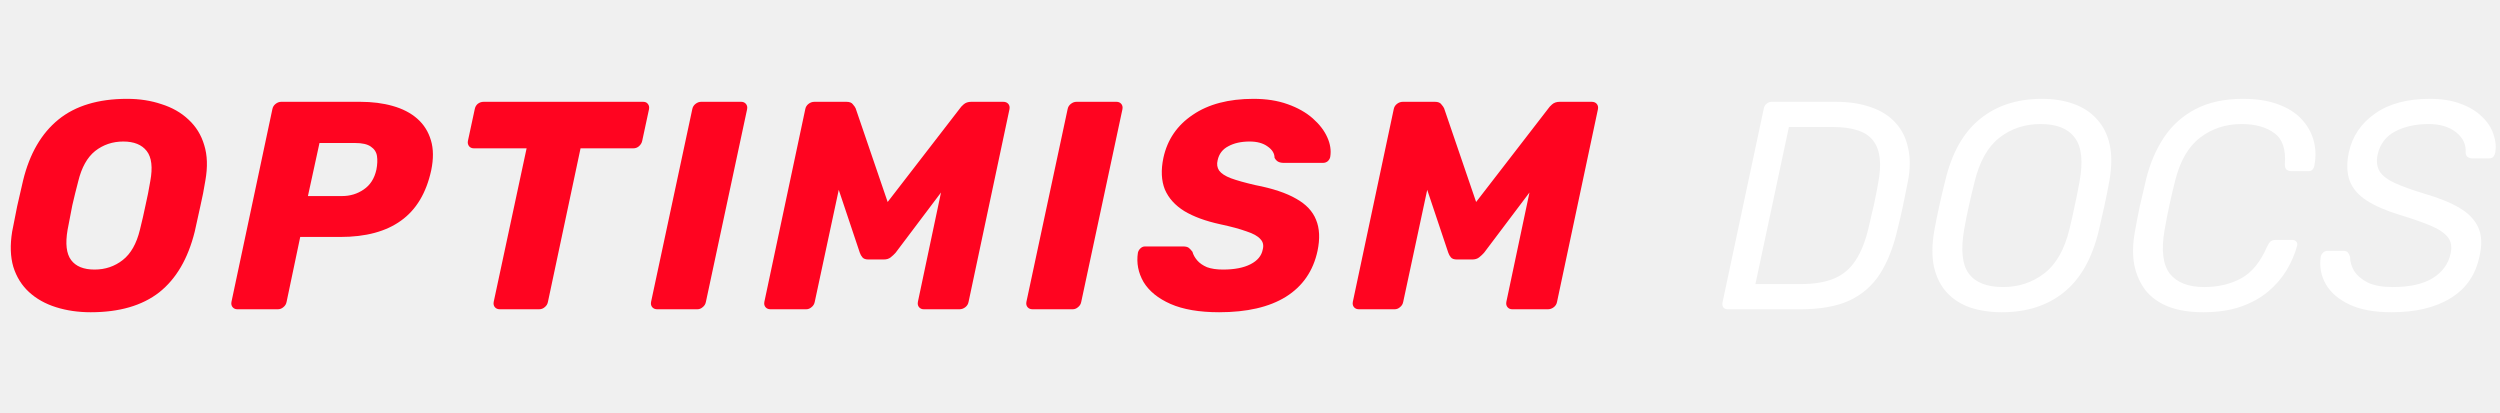
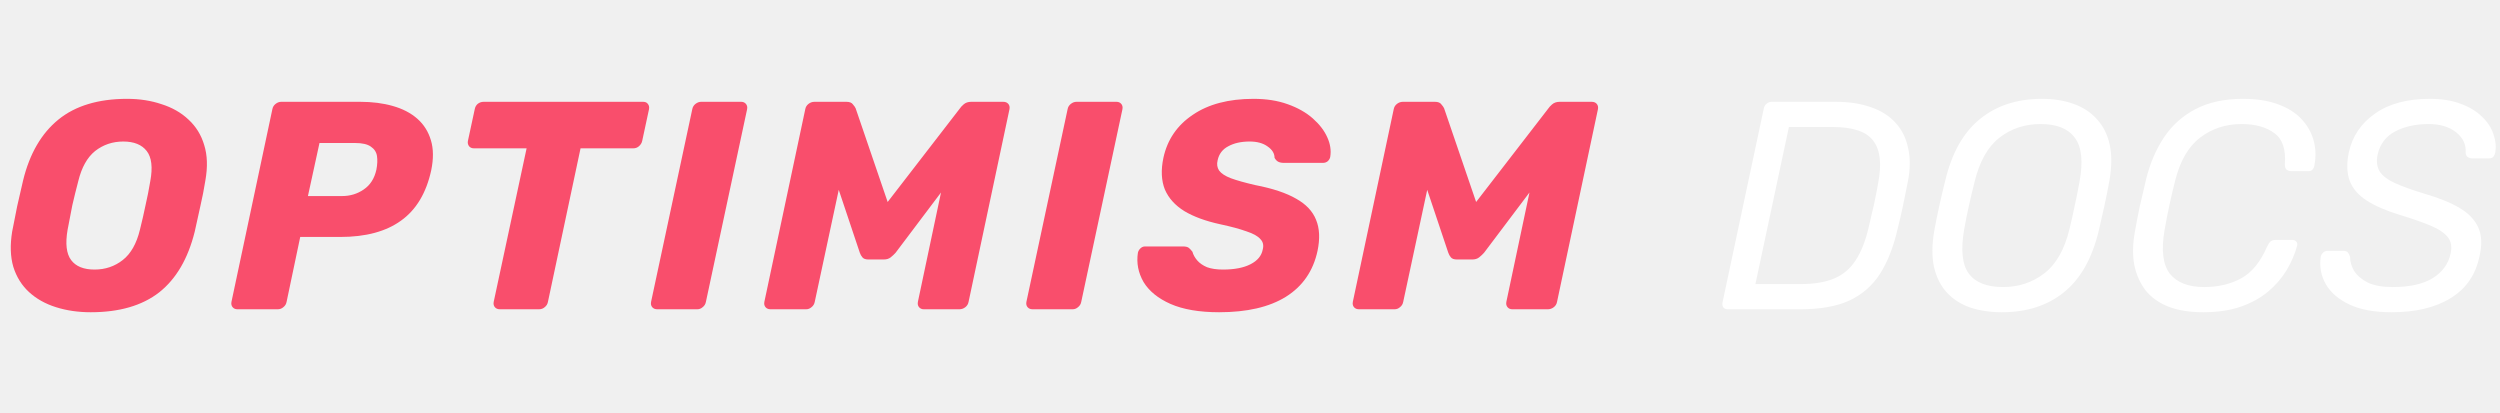
<svg xmlns="http://www.w3.org/2000/svg" width="194" height="32" viewBox="0 0 194 32" fill="none">
-   <path d="M7.038 24.23C6.072 24.23 5.175 24.1 4.347 23.839C3.519 23.578 2.821 23.187 2.254 22.666C1.687 22.145 1.28 21.493 1.035 20.711C0.805 19.929 0.774 19.017 0.943 17.974C1.066 17.315 1.196 16.655 1.334 15.996C1.487 15.337 1.641 14.67 1.794 13.995C2.3 11.925 3.212 10.353 4.531 9.28C5.85 8.207 7.628 7.67 9.867 7.67C10.833 7.67 11.722 7.808 12.535 8.084C13.363 8.345 14.061 8.743 14.628 9.28C15.211 9.817 15.617 10.476 15.847 11.258C16.092 12.04 16.123 12.952 15.939 13.995C15.832 14.67 15.701 15.337 15.548 15.996C15.41 16.655 15.264 17.315 15.111 17.974C14.59 20.075 13.67 21.646 12.351 22.689C11.032 23.716 9.261 24.23 7.038 24.23ZM7.337 20.918C8.165 20.918 8.893 20.673 9.522 20.182C10.151 19.691 10.595 18.909 10.856 17.836C11.025 17.161 11.17 16.525 11.293 15.927C11.431 15.329 11.554 14.708 11.661 14.064C11.86 12.991 11.768 12.209 11.385 11.718C11.002 11.227 10.396 10.982 9.568 10.982C8.74 10.982 8.012 11.227 7.383 11.718C6.77 12.209 6.333 12.991 6.072 14.064C5.903 14.708 5.75 15.329 5.612 15.927C5.489 16.525 5.367 17.161 5.244 17.836C5.06 18.909 5.152 19.691 5.52 20.182C5.888 20.673 6.494 20.918 7.337 20.918ZM18.421 24C18.268 24 18.145 23.946 18.053 23.839C17.961 23.732 17.93 23.594 17.961 23.425L21.135 8.475C21.166 8.306 21.25 8.168 21.388 8.061C21.526 7.954 21.672 7.9 21.825 7.9H27.943C28.878 7.9 29.722 8.007 30.473 8.222C31.24 8.437 31.876 8.766 32.382 9.211C32.888 9.656 33.241 10.215 33.44 10.89C33.639 11.549 33.647 12.324 33.463 13.213C33.08 14.976 32.298 16.28 31.117 17.123C29.952 17.966 28.38 18.388 26.402 18.388H23.297L22.239 23.425C22.208 23.594 22.124 23.732 21.986 23.839C21.863 23.946 21.718 24 21.549 24H18.421ZM23.895 15.214H26.54C27.169 15.214 27.728 15.045 28.219 14.708C28.725 14.371 29.055 13.857 29.208 13.167C29.285 12.768 29.3 12.416 29.254 12.109C29.208 11.802 29.047 11.557 28.771 11.373C28.51 11.189 28.104 11.097 27.552 11.097H24.792L23.895 15.214ZM38.794 24C38.625 24 38.495 23.946 38.403 23.839C38.311 23.732 38.28 23.594 38.311 23.425L40.864 11.511H36.77C36.617 11.511 36.494 11.457 36.402 11.35C36.31 11.227 36.279 11.089 36.31 10.936L36.839 8.475C36.87 8.306 36.946 8.168 37.069 8.061C37.207 7.954 37.36 7.9 37.529 7.9H49.903C50.072 7.9 50.194 7.954 50.271 8.061C50.363 8.168 50.394 8.306 50.363 8.475L49.834 10.936C49.803 11.089 49.719 11.227 49.581 11.35C49.458 11.457 49.313 11.511 49.144 11.511H45.05L42.52 23.425C42.489 23.594 42.405 23.732 42.267 23.839C42.144 23.946 41.999 24 41.83 24H38.794ZM51.006 24C50.837 24 50.707 23.946 50.615 23.839C50.523 23.732 50.492 23.594 50.523 23.425L53.72 8.475C53.751 8.306 53.835 8.168 53.973 8.061C54.111 7.954 54.257 7.9 54.41 7.9H57.515C57.668 7.9 57.791 7.954 57.883 8.061C57.975 8.168 58.006 8.306 57.975 8.475L54.778 23.425C54.747 23.594 54.663 23.732 54.525 23.839C54.402 23.946 54.264 24 54.111 24H51.006ZM59.797 24C59.628 24 59.498 23.946 59.406 23.839C59.314 23.732 59.283 23.594 59.314 23.425L62.488 8.475C62.519 8.306 62.603 8.168 62.741 8.061C62.879 7.954 63.032 7.9 63.201 7.9H65.685C65.93 7.9 66.099 7.969 66.191 8.107C66.298 8.23 66.367 8.329 66.398 8.406L68.882 15.674L74.494 8.406C74.54 8.329 74.632 8.23 74.77 8.107C74.923 7.969 75.123 7.9 75.368 7.9H77.852C78.021 7.9 78.151 7.954 78.243 8.061C78.335 8.168 78.366 8.306 78.335 8.475L75.161 23.425C75.13 23.594 75.046 23.732 74.908 23.839C74.77 23.946 74.617 24 74.448 24H71.688C71.535 24 71.412 23.946 71.32 23.839C71.228 23.732 71.197 23.594 71.228 23.425L73.022 14.938L69.503 19.607C69.396 19.73 69.265 19.852 69.112 19.975C68.974 20.082 68.798 20.136 68.583 20.136H67.387C67.172 20.136 67.019 20.082 66.927 19.975C66.835 19.868 66.766 19.745 66.72 19.607L65.087 14.731L63.224 23.425C63.193 23.594 63.109 23.732 62.971 23.839C62.848 23.946 62.71 24 62.557 24H59.797ZM80.132 24C79.963 24 79.833 23.946 79.741 23.839C79.649 23.732 79.618 23.594 79.649 23.425L82.846 8.475C82.876 8.306 82.961 8.168 83.099 8.061C83.237 7.954 83.382 7.9 83.536 7.9H86.641C86.794 7.9 86.917 7.954 87.009 8.061C87.101 8.168 87.132 8.306 87.101 8.475L83.904 23.425C83.873 23.594 83.789 23.732 83.651 23.839C83.528 23.946 83.39 24 83.237 24H80.132ZM94.604 24.23C93.07 24.23 91.813 24.015 90.832 23.586C89.866 23.157 89.168 22.589 88.739 21.884C88.325 21.163 88.179 20.404 88.302 19.607C88.332 19.484 88.394 19.377 88.486 19.285C88.593 19.178 88.716 19.124 88.854 19.124H91.798C92.013 19.124 92.166 19.162 92.258 19.239C92.35 19.316 92.442 19.415 92.534 19.538C92.595 19.768 92.718 19.99 92.902 20.205C93.086 20.42 93.339 20.596 93.661 20.734C93.998 20.857 94.412 20.918 94.903 20.918C95.792 20.918 96.505 20.78 97.042 20.504C97.579 20.228 97.893 19.852 97.985 19.377C98.077 19.04 98.016 18.764 97.801 18.549C97.602 18.319 97.241 18.12 96.72 17.951C96.214 17.767 95.531 17.583 94.673 17.399C93.553 17.154 92.633 16.816 91.913 16.387C91.192 15.942 90.686 15.383 90.395 14.708C90.119 14.018 90.081 13.198 90.28 12.247C90.587 10.836 91.346 9.725 92.557 8.912C93.768 8.084 95.34 7.67 97.272 7.67C98.269 7.67 99.15 7.808 99.917 8.084C100.699 8.36 101.351 8.728 101.872 9.188C102.393 9.648 102.769 10.139 102.999 10.66C103.229 11.166 103.306 11.664 103.229 12.155C103.214 12.278 103.152 12.393 103.045 12.5C102.938 12.592 102.815 12.638 102.677 12.638H99.595C99.442 12.638 99.303 12.607 99.181 12.546C99.073 12.485 98.981 12.385 98.905 12.247C98.905 11.91 98.728 11.618 98.376 11.373C98.023 11.112 97.555 10.982 96.973 10.982C96.314 10.982 95.761 11.105 95.317 11.35C94.872 11.58 94.596 11.94 94.489 12.431C94.412 12.738 94.451 13.006 94.604 13.236C94.772 13.466 95.079 13.665 95.524 13.834C95.984 14.003 96.612 14.179 97.41 14.363C98.759 14.624 99.817 14.976 100.584 15.421C101.351 15.85 101.864 16.395 102.125 17.054C102.401 17.713 102.439 18.518 102.24 19.469C101.903 21.033 101.082 22.221 99.779 23.034C98.491 23.831 96.766 24.23 94.604 24.23ZM105.462 24C105.294 24 105.163 23.946 105.071 23.839C104.979 23.732 104.949 23.594 104.979 23.425L108.153 8.475C108.184 8.306 108.268 8.168 108.406 8.061C108.544 7.954 108.698 7.9 108.866 7.9H111.35C111.596 7.9 111.764 7.969 111.856 8.107C111.964 8.23 112.033 8.329 112.063 8.406L114.547 15.674L120.159 8.406C120.205 8.329 120.297 8.23 120.435 8.107C120.589 7.969 120.788 7.9 121.033 7.9H123.517C123.686 7.9 123.816 7.954 123.908 8.061C124 8.168 124.031 8.306 124 8.475L120.826 23.425C120.796 23.594 120.711 23.732 120.573 23.839C120.435 23.946 120.282 24 120.113 24H117.353C117.2 24 117.077 23.946 116.985 23.839C116.893 23.732 116.863 23.594 116.893 23.425L118.687 14.938L115.168 19.607C115.061 19.73 114.931 19.852 114.777 19.975C114.639 20.082 114.463 20.136 114.248 20.136H113.052C112.838 20.136 112.684 20.082 112.592 19.975C112.5 19.868 112.431 19.745 112.385 19.607L110.752 14.731L108.889 23.425C108.859 23.594 108.774 23.732 108.636 23.839C108.514 23.946 108.376 24 108.222 24H105.462Z" fill="#FF0420" />
+   <path d="M7.038 24.23C6.072 24.23 5.175 24.1 4.347 23.839C3.519 23.578 2.821 23.187 2.254 22.666C1.687 22.145 1.28 21.493 1.035 20.711C0.805 19.929 0.774 19.017 0.943 17.974C1.066 17.315 1.196 16.655 1.334 15.996C1.487 15.337 1.641 14.67 1.794 13.995C2.3 11.925 3.212 10.353 4.531 9.28C5.85 8.207 7.628 7.67 9.867 7.67C10.833 7.67 11.722 7.808 12.535 8.084C13.363 8.345 14.061 8.743 14.628 9.28C15.211 9.817 15.617 10.476 15.847 11.258C16.092 12.04 16.123 12.952 15.939 13.995C15.832 14.67 15.701 15.337 15.548 15.996C15.41 16.655 15.264 17.315 15.111 17.974C14.59 20.075 13.67 21.646 12.351 22.689C11.032 23.716 9.261 24.23 7.038 24.23ZM7.337 20.918C8.165 20.918 8.893 20.673 9.522 20.182C10.151 19.691 10.595 18.909 10.856 17.836C11.025 17.161 11.17 16.525 11.293 15.927C11.431 15.329 11.554 14.708 11.661 14.064C11.86 12.991 11.768 12.209 11.385 11.718C11.002 11.227 10.396 10.982 9.568 10.982C8.74 10.982 8.012 11.227 7.383 11.718C6.77 12.209 6.333 12.991 6.072 14.064C5.903 14.708 5.75 15.329 5.612 15.927C5.489 16.525 5.367 17.161 5.244 17.836C5.06 18.909 5.152 19.691 5.52 20.182C5.888 20.673 6.494 20.918 7.337 20.918ZM18.421 24C18.268 24 18.145 23.946 18.053 23.839C17.961 23.732 17.93 23.594 17.961 23.425L21.135 8.475C21.166 8.306 21.25 8.168 21.388 8.061C21.526 7.954 21.672 7.9 21.825 7.9H27.943C28.878 7.9 29.722 8.007 30.473 8.222C31.24 8.437 31.876 8.766 32.382 9.211C32.888 9.656 33.241 10.215 33.44 10.89C33.639 11.549 33.647 12.324 33.463 13.213C33.08 14.976 32.298 16.28 31.117 17.123C29.952 17.966 28.38 18.388 26.402 18.388H23.297L22.239 23.425C22.208 23.594 22.124 23.732 21.986 23.839C21.863 23.946 21.718 24 21.549 24H18.421ZM23.895 15.214H26.54C27.169 15.214 27.728 15.045 28.219 14.708C28.725 14.371 29.055 13.857 29.208 13.167C29.285 12.768 29.3 12.416 29.254 12.109C29.208 11.802 29.047 11.557 28.771 11.373C28.51 11.189 28.104 11.097 27.552 11.097H24.792L23.895 15.214ZM38.794 24C38.625 24 38.495 23.946 38.403 23.839C38.311 23.732 38.28 23.594 38.311 23.425L40.864 11.511H36.77C36.617 11.511 36.494 11.457 36.402 11.35C36.31 11.227 36.279 11.089 36.31 10.936L36.839 8.475C36.87 8.306 36.946 8.168 37.069 8.061C37.207 7.954 37.36 7.9 37.529 7.9H49.903C50.072 7.9 50.194 7.954 50.271 8.061C50.363 8.168 50.394 8.306 50.363 8.475L49.834 10.936C49.803 11.089 49.719 11.227 49.581 11.35C49.458 11.457 49.313 11.511 49.144 11.511H45.05L42.52 23.425C42.489 23.594 42.405 23.732 42.267 23.839C42.144 23.946 41.999 24 41.83 24H38.794ZM51.006 24C50.837 24 50.707 23.946 50.615 23.839C50.523 23.732 50.492 23.594 50.523 23.425L53.72 8.475C53.751 8.306 53.835 8.168 53.973 8.061C54.111 7.954 54.257 7.9 54.41 7.9H57.515C57.668 7.9 57.791 7.954 57.883 8.061C57.975 8.168 58.006 8.306 57.975 8.475L54.778 23.425C54.747 23.594 54.663 23.732 54.525 23.839C54.402 23.946 54.264 24 54.111 24H51.006ZM59.797 24C59.628 24 59.498 23.946 59.406 23.839C59.314 23.732 59.283 23.594 59.314 23.425L62.488 8.475C62.519 8.306 62.603 8.168 62.741 8.061C62.879 7.954 63.032 7.9 63.201 7.9H65.685C65.93 7.9 66.099 7.969 66.191 8.107C66.298 8.23 66.367 8.329 66.398 8.406L68.882 15.674L74.494 8.406C74.54 8.329 74.632 8.23 74.77 8.107C74.923 7.969 75.123 7.9 75.368 7.9H77.852C78.021 7.9 78.151 7.954 78.243 8.061C78.335 8.168 78.366 8.306 78.335 8.475L75.161 23.425C75.13 23.594 75.046 23.732 74.908 23.839C74.77 23.946 74.617 24 74.448 24H71.688C71.535 24 71.412 23.946 71.32 23.839C71.228 23.732 71.197 23.594 71.228 23.425L73.022 14.938L69.503 19.607C69.396 19.73 69.265 19.852 69.112 19.975C68.974 20.082 68.798 20.136 68.583 20.136H67.387C67.172 20.136 67.019 20.082 66.927 19.975C66.835 19.868 66.766 19.745 66.72 19.607L65.087 14.731L63.224 23.425C63.193 23.594 63.109 23.732 62.971 23.839C62.848 23.946 62.71 24 62.557 24H59.797ZM80.132 24C79.963 24 79.833 23.946 79.741 23.839C79.649 23.732 79.618 23.594 79.649 23.425L82.846 8.475C82.876 8.306 82.961 8.168 83.099 8.061C83.237 7.954 83.382 7.9 83.536 7.9H86.641C86.794 7.9 86.917 7.954 87.009 8.061C87.101 8.168 87.132 8.306 87.101 8.475L83.904 23.425C83.873 23.594 83.789 23.732 83.651 23.839C83.528 23.946 83.39 24 83.237 24H80.132ZM94.604 24.23C93.07 24.23 91.813 24.015 90.832 23.586C89.866 23.157 89.168 22.589 88.739 21.884C88.325 21.163 88.179 20.404 88.302 19.607C88.332 19.484 88.394 19.377 88.486 19.285C88.593 19.178 88.716 19.124 88.854 19.124H91.798C92.013 19.124 92.166 19.162 92.258 19.239C92.35 19.316 92.442 19.415 92.534 19.538C92.595 19.768 92.718 19.99 92.902 20.205C93.086 20.42 93.339 20.596 93.661 20.734C93.998 20.857 94.412 20.918 94.903 20.918C95.792 20.918 96.505 20.78 97.042 20.504C97.579 20.228 97.893 19.852 97.985 19.377C98.077 19.04 98.016 18.764 97.801 18.549C97.602 18.319 97.241 18.12 96.72 17.951C96.214 17.767 95.531 17.583 94.673 17.399C93.553 17.154 92.633 16.816 91.913 16.387C91.192 15.942 90.686 15.383 90.395 14.708C90.119 14.018 90.081 13.198 90.28 12.247C90.587 10.836 91.346 9.725 92.557 8.912C93.768 8.084 95.34 7.67 97.272 7.67C98.269 7.67 99.15 7.808 99.917 8.084C100.699 8.36 101.351 8.728 101.872 9.188C102.393 9.648 102.769 10.139 102.999 10.66C103.229 11.166 103.306 11.664 103.229 12.155C103.214 12.278 103.152 12.393 103.045 12.5C102.938 12.592 102.815 12.638 102.677 12.638H99.595C99.442 12.638 99.303 12.607 99.181 12.546C99.073 12.485 98.981 12.385 98.905 12.247C98.905 11.91 98.728 11.618 98.376 11.373C98.023 11.112 97.555 10.982 96.973 10.982C96.314 10.982 95.761 11.105 95.317 11.35C94.872 11.58 94.596 11.94 94.489 12.431C94.412 12.738 94.451 13.006 94.604 13.236C94.772 13.466 95.079 13.665 95.524 13.834C95.984 14.003 96.612 14.179 97.41 14.363C98.759 14.624 99.817 14.976 100.584 15.421C101.351 15.85 101.864 16.395 102.125 17.054C102.401 17.713 102.439 18.518 102.24 19.469C101.903 21.033 101.082 22.221 99.779 23.034C98.491 23.831 96.766 24.23 94.604 24.23ZM105.462 24C105.294 24 105.163 23.946 105.071 23.839C104.979 23.732 104.949 23.594 104.979 23.425L108.153 8.475C108.184 8.306 108.268 8.168 108.406 8.061C108.544 7.954 108.698 7.9 108.866 7.9H111.35C111.596 7.9 111.764 7.969 111.856 8.107C111.964 8.23 112.033 8.329 112.063 8.406L114.547 15.674L120.159 8.406C120.205 8.329 120.297 8.23 120.435 8.107C120.589 7.969 120.788 7.9 121.033 7.9H123.517C123.686 7.9 123.816 7.954 123.908 8.061C124 8.168 124.031 8.306 124 8.475L120.826 23.425C120.796 23.594 120.711 23.732 120.573 23.839C120.435 23.946 120.282 24 120.113 24H117.353C117.2 24 117.077 23.946 116.985 23.839C116.893 23.732 116.863 23.594 116.893 23.425L118.687 14.938L115.168 19.607C115.061 19.73 114.931 19.852 114.777 19.975C114.639 20.082 114.463 20.136 114.248 20.136H113.052C112.838 20.136 112.684 20.082 112.592 19.975C112.5 19.868 112.431 19.745 112.385 19.607L110.752 14.731L108.889 23.425C108.859 23.594 108.774 23.732 108.636 23.839C108.514 23.946 108.376 24 108.222 24H105.462Z" fill="#F94E6C" />
  <path d="M134.081 24C133.928 24 133.813 23.954 133.736 23.862C133.659 23.755 133.636 23.624 133.667 23.471L136.864 8.452C136.895 8.283 136.964 8.153 137.071 8.061C137.194 7.954 137.332 7.9 137.485 7.9H142.453C143.48 7.9 144.385 8.038 145.167 8.314C145.949 8.575 146.585 8.973 147.076 9.51C147.567 10.031 147.896 10.683 148.065 11.465C148.249 12.247 148.241 13.136 148.042 14.133C147.904 14.823 147.781 15.429 147.674 15.95C147.567 16.471 147.429 17.069 147.26 17.744C146.938 19.155 146.478 20.328 145.88 21.263C145.282 22.183 144.485 22.873 143.488 23.333C142.507 23.778 141.242 24 139.693 24H134.081ZM136.22 22.045H139.716C140.774 22.045 141.648 21.899 142.338 21.608C143.028 21.317 143.58 20.849 143.994 20.205C144.423 19.561 144.761 18.71 145.006 17.652C145.113 17.192 145.205 16.793 145.282 16.456C145.374 16.103 145.451 15.758 145.512 15.421C145.589 15.068 145.665 14.67 145.742 14.225C146.033 12.738 145.911 11.641 145.374 10.936C144.853 10.215 143.795 9.855 142.2 9.855H138.819L136.22 22.045ZM155.343 24.23C154.439 24.23 153.618 24.107 152.882 23.862C152.146 23.601 151.541 23.21 151.065 22.689C150.59 22.168 150.26 21.508 150.076 20.711C149.908 19.914 149.915 18.978 150.099 17.905C150.222 17.23 150.352 16.586 150.49 15.973C150.628 15.344 150.782 14.693 150.95 14.018C151.456 11.887 152.346 10.3 153.618 9.257C154.906 8.199 156.516 7.67 158.448 7.67C159.368 7.67 160.189 7.8 160.909 8.061C161.645 8.322 162.251 8.72 162.726 9.257C163.217 9.794 163.547 10.453 163.715 11.235C163.884 12.017 163.876 12.945 163.692 14.018C163.57 14.693 163.439 15.344 163.301 15.973C163.163 16.586 163.018 17.23 162.864 17.905C162.343 20.067 161.438 21.662 160.15 22.689C158.878 23.716 157.275 24.23 155.343 24.23ZM155.435 22.275C156.647 22.275 157.712 21.922 158.632 21.217C159.552 20.512 160.204 19.369 160.587 17.79C160.756 17.1 160.894 16.487 161.001 15.95C161.124 15.398 161.247 14.785 161.369 14.11C161.661 12.531 161.538 11.388 161.001 10.683C160.48 9.978 159.598 9.625 158.356 9.625C157.13 9.625 156.064 9.978 155.159 10.683C154.255 11.388 153.611 12.531 153.227 14.11C153.059 14.785 152.913 15.398 152.79 15.95C152.668 16.487 152.545 17.1 152.422 17.79C152.146 19.369 152.261 20.512 152.767 21.217C153.289 21.922 154.178 22.275 155.435 22.275ZM170.955 24.23C169.912 24.23 169.015 24.084 168.264 23.793C167.528 23.502 166.938 23.08 166.493 22.528C166.064 21.961 165.772 21.301 165.619 20.55C165.481 19.783 165.496 18.932 165.665 17.997C165.772 17.368 165.903 16.694 166.056 15.973C166.225 15.252 166.386 14.562 166.539 13.903C166.846 12.661 167.313 11.572 167.942 10.637C168.571 9.702 169.391 8.973 170.403 8.452C171.415 7.931 172.626 7.67 174.037 7.67C175.095 7.67 176 7.808 176.751 8.084C177.518 8.36 178.131 8.743 178.591 9.234C179.051 9.725 179.365 10.277 179.534 10.89C179.703 11.503 179.726 12.14 179.603 12.799C179.588 12.937 179.542 13.052 179.465 13.144C179.388 13.236 179.281 13.282 179.143 13.282H177.832C177.679 13.282 177.548 13.244 177.441 13.167C177.349 13.09 177.303 12.952 177.303 12.753C177.395 11.603 177.127 10.798 176.498 10.338C175.869 9.863 175.018 9.625 173.945 9.625C172.718 9.625 171.645 9.978 170.725 10.683C169.82 11.373 169.176 12.485 168.793 14.018C168.471 15.275 168.195 16.563 167.965 17.882C167.704 19.415 167.842 20.535 168.379 21.24C168.931 21.93 169.82 22.275 171.047 22.275C172.12 22.275 173.071 22.053 173.899 21.608C174.727 21.163 175.402 20.343 175.923 19.147C176.015 18.948 176.107 18.81 176.199 18.733C176.306 18.656 176.429 18.618 176.567 18.618H177.878C178.016 18.618 178.123 18.664 178.2 18.756C178.277 18.848 178.292 18.963 178.246 19.101C178.077 19.73 177.809 20.351 177.441 20.964C177.073 21.577 176.598 22.129 176.015 22.62C175.432 23.111 174.727 23.502 173.899 23.793C173.071 24.084 172.09 24.23 170.955 24.23ZM185.584 24.23C184.25 24.23 183.161 24.031 182.318 23.632C181.474 23.233 180.861 22.704 180.478 22.045C180.11 21.386 179.979 20.688 180.087 19.952C180.102 19.829 180.156 19.722 180.248 19.63C180.34 19.523 180.455 19.469 180.593 19.469H181.858C182.026 19.469 182.141 19.515 182.203 19.607C182.279 19.699 182.333 19.806 182.364 19.929C182.364 20.297 182.471 20.665 182.686 21.033C182.916 21.386 183.268 21.685 183.744 21.93C184.234 22.16 184.878 22.275 185.676 22.275C186.994 22.275 188.029 22.045 188.781 21.585C189.532 21.11 189.992 20.481 190.161 19.699C190.283 19.162 190.214 18.733 189.954 18.411C189.693 18.074 189.248 17.775 188.62 17.514C188.006 17.253 187.194 16.97 186.182 16.663C185.139 16.341 184.296 15.973 183.652 15.559C183.008 15.145 182.571 14.639 182.341 14.041C182.111 13.428 182.088 12.684 182.272 11.81C182.548 10.568 183.222 9.571 184.296 8.82C185.369 8.053 186.787 7.67 188.551 7.67C189.486 7.67 190.291 7.8 190.966 8.061C191.64 8.306 192.192 8.644 192.622 9.073C193.051 9.487 193.342 9.939 193.496 10.43C193.664 10.905 193.71 11.373 193.634 11.833C193.618 11.94 193.572 12.048 193.496 12.155C193.419 12.247 193.296 12.293 193.128 12.293H191.817C191.725 12.293 191.625 12.262 191.518 12.201C191.41 12.14 191.349 12.025 191.334 11.856C191.38 11.227 191.134 10.698 190.598 10.269C190.061 9.84 189.348 9.625 188.459 9.625C187.462 9.625 186.596 9.817 185.86 10.2C185.139 10.583 184.687 11.181 184.503 11.994C184.395 12.515 184.449 12.952 184.664 13.305C184.878 13.642 185.269 13.941 185.837 14.202C186.404 14.463 187.171 14.739 188.137 15.03C189.287 15.367 190.207 15.743 190.897 16.157C191.587 16.571 192.062 17.077 192.323 17.675C192.583 18.258 192.614 18.986 192.415 19.86C192.123 21.301 191.38 22.39 190.184 23.126C189.003 23.862 187.47 24.23 185.584 24.23Z" fill="white" />
</svg>
